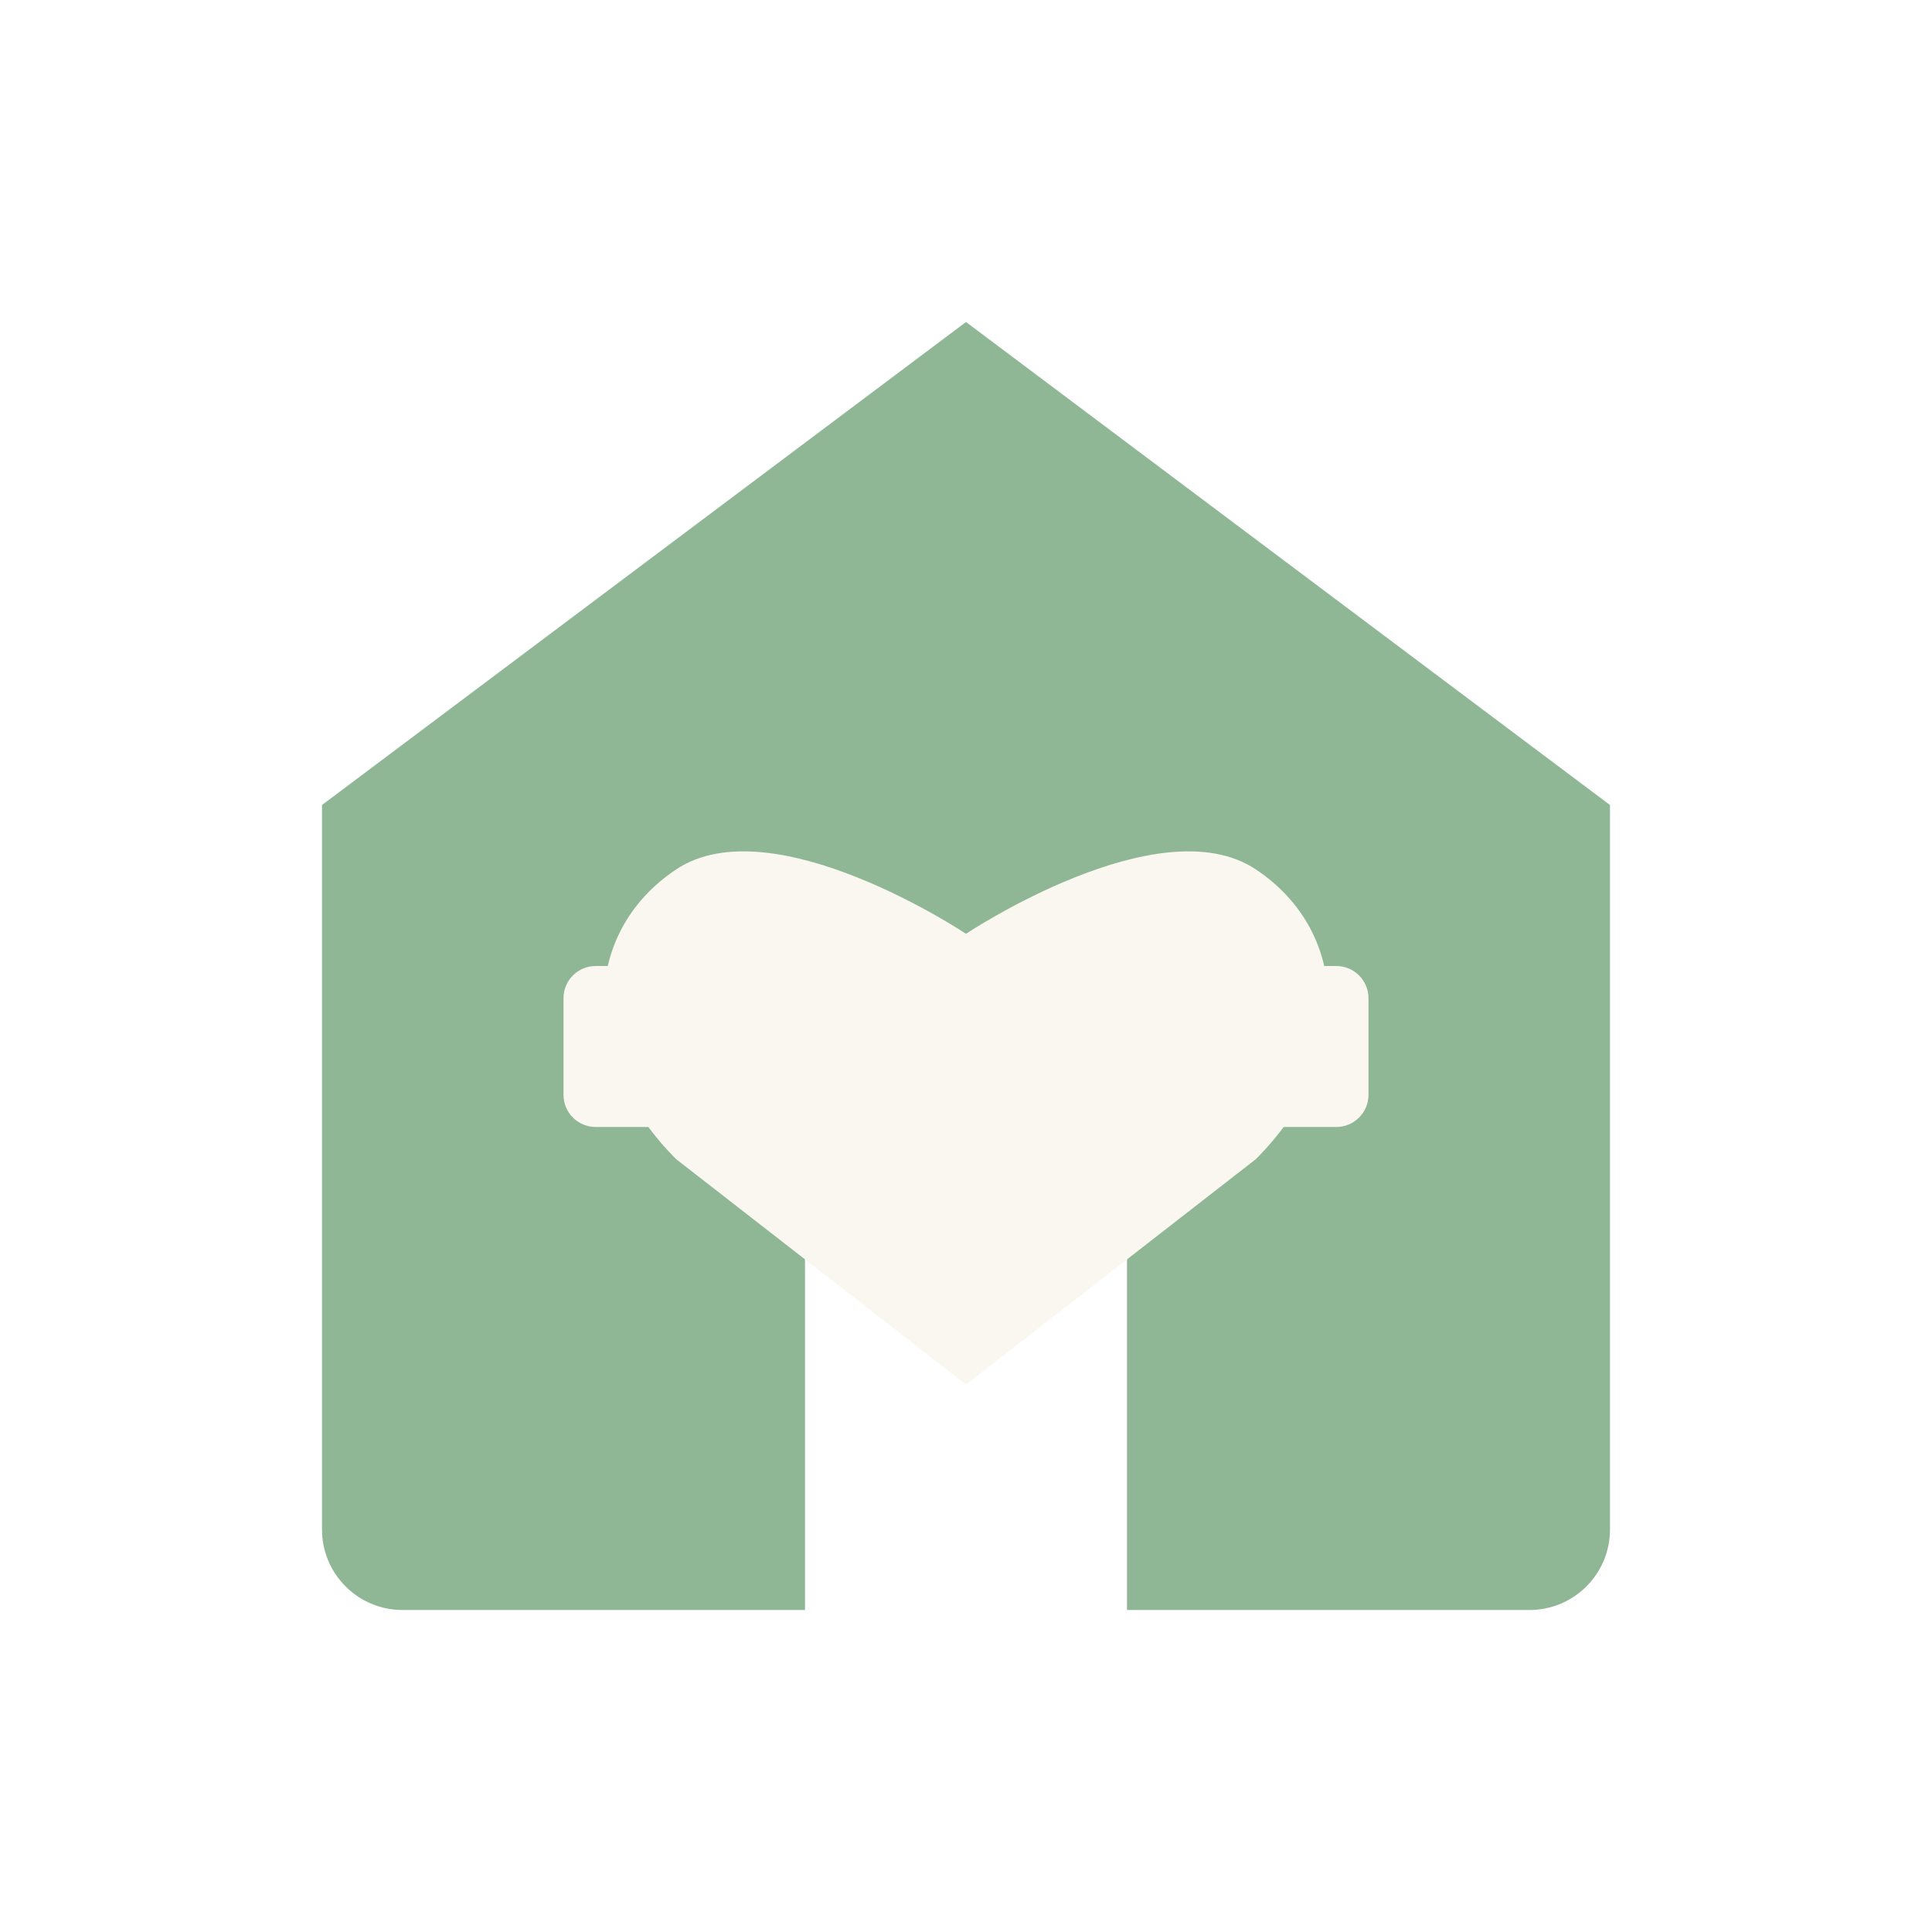
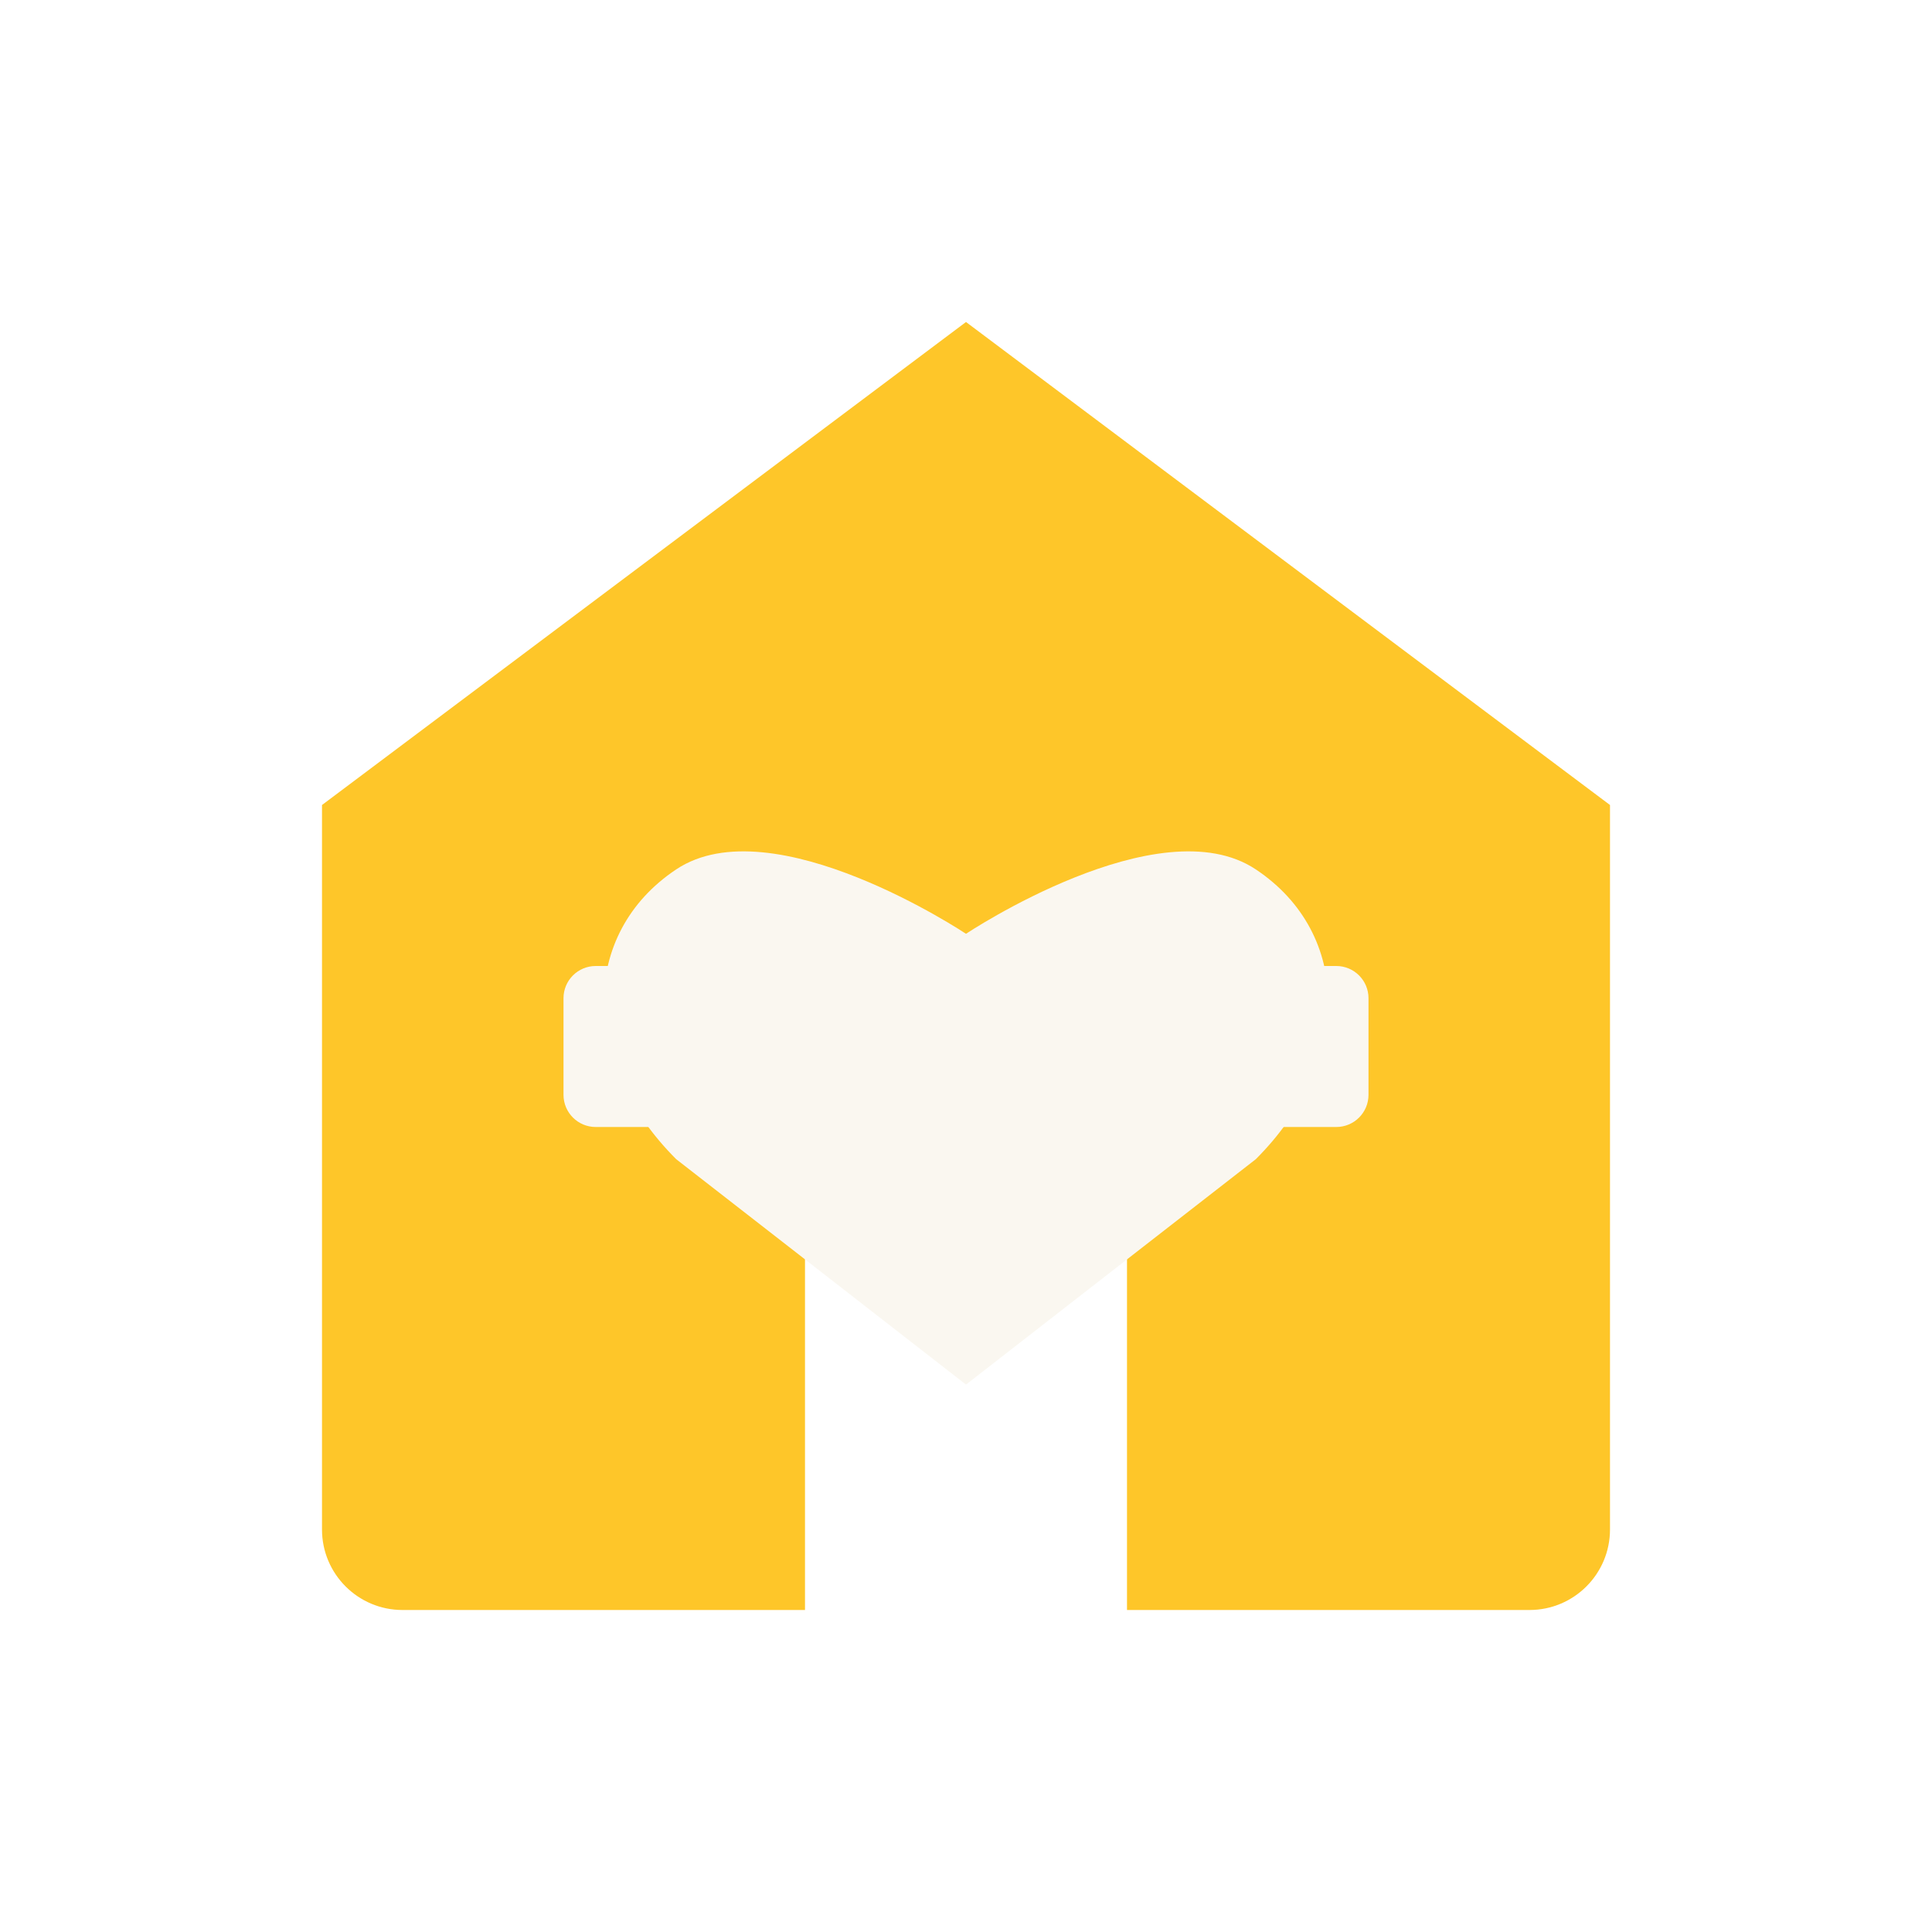
<svg xmlns="http://www.w3.org/2000/svg" width="120" height="120" viewBox="0 0 120 120" fill="none">
-   <path d="M60 20L20 50V95C20 97.761 22.239 100 25 100H50V75C50 72.239 52.239 70 55 70H65C67.761 70 70 72.239 70 75V100H95C97.761 100 100 97.761 100 95V50L60 20Z" fill="#8FB796" />
+   <path d="M60 20L20 50V95C20 97.761 22.239 100 25 100H50V75C50 72.239 52.239 70 55 70H65C67.761 70 70 72.239 70 75V100H95C97.761 100 100 97.761 100 95V50L60 20Z" fill="#fec629" />
  <path d="M60 58C60 58 48 50 42 54C36 58 36 66 42 72L60 86L78 72C84 66 84 58 78 54C72 50 60 58 60 58Z" fill="#FAF7F0" />
  <rect x="35" y="60" width="10" height="10" rx="2" fill="#FAF7F0" />
  <rect x="75" y="60" width="10" height="10" rx="2" fill="#FAF7F0" />
</svg>
